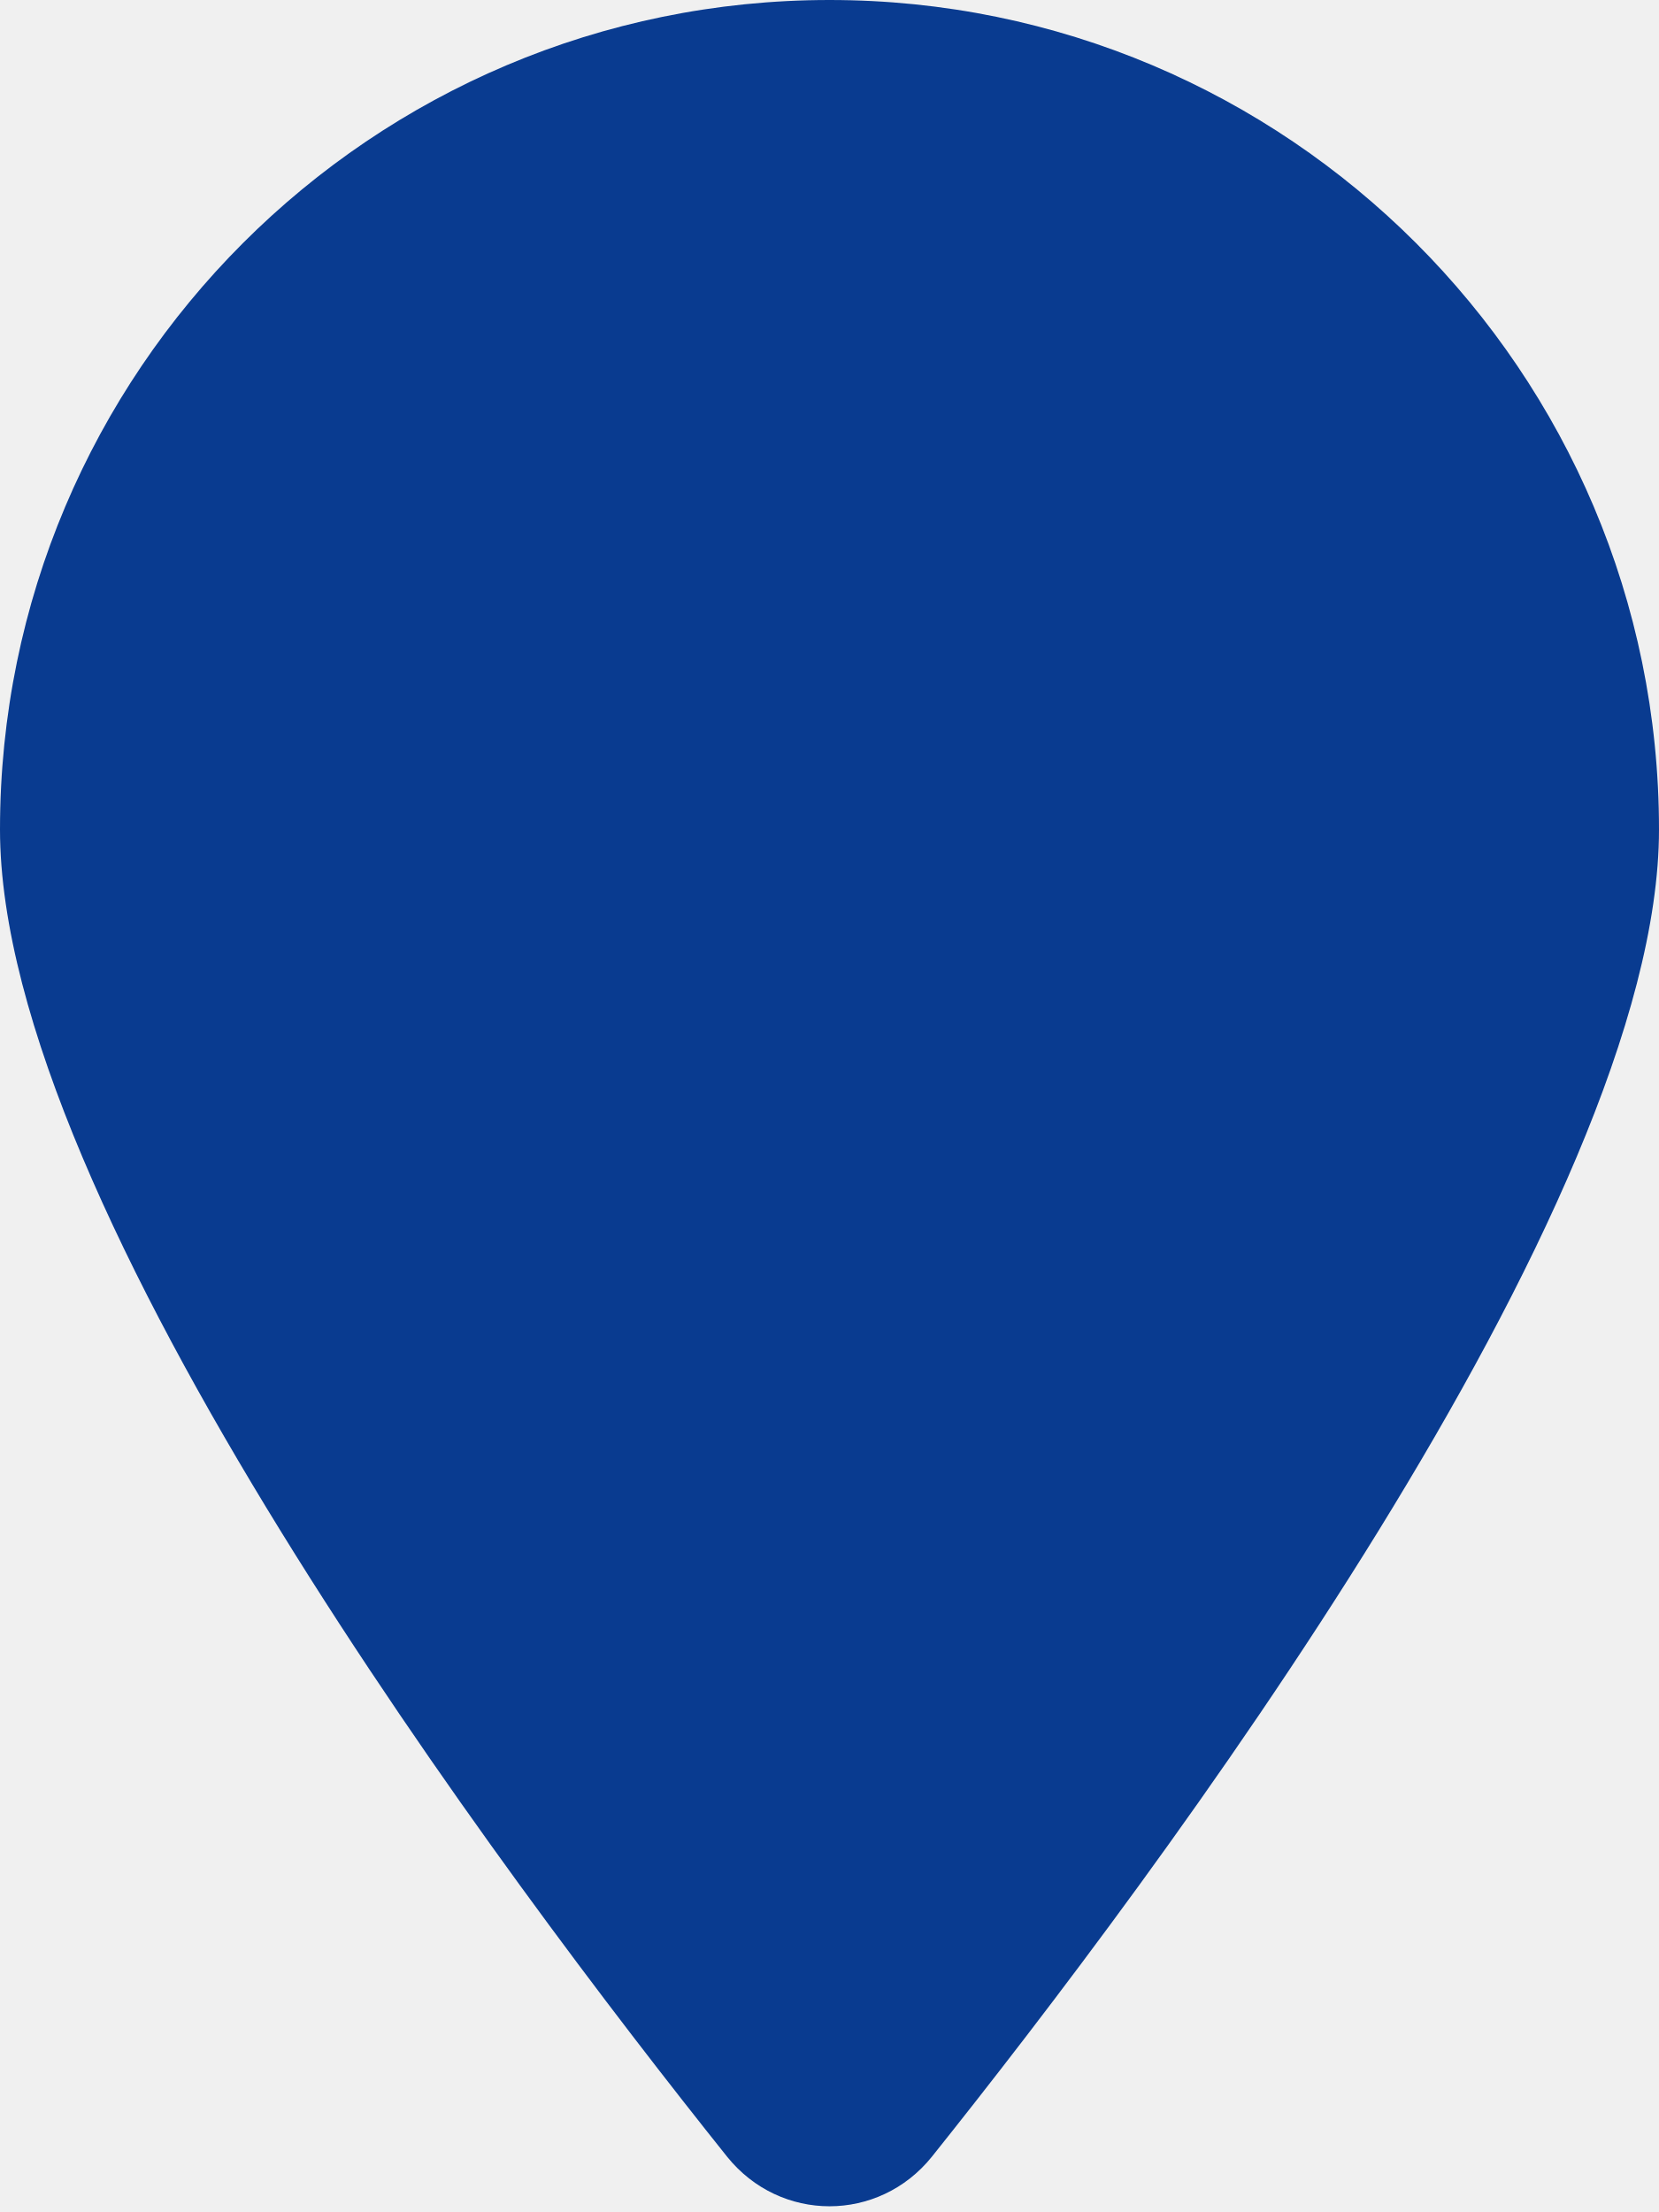
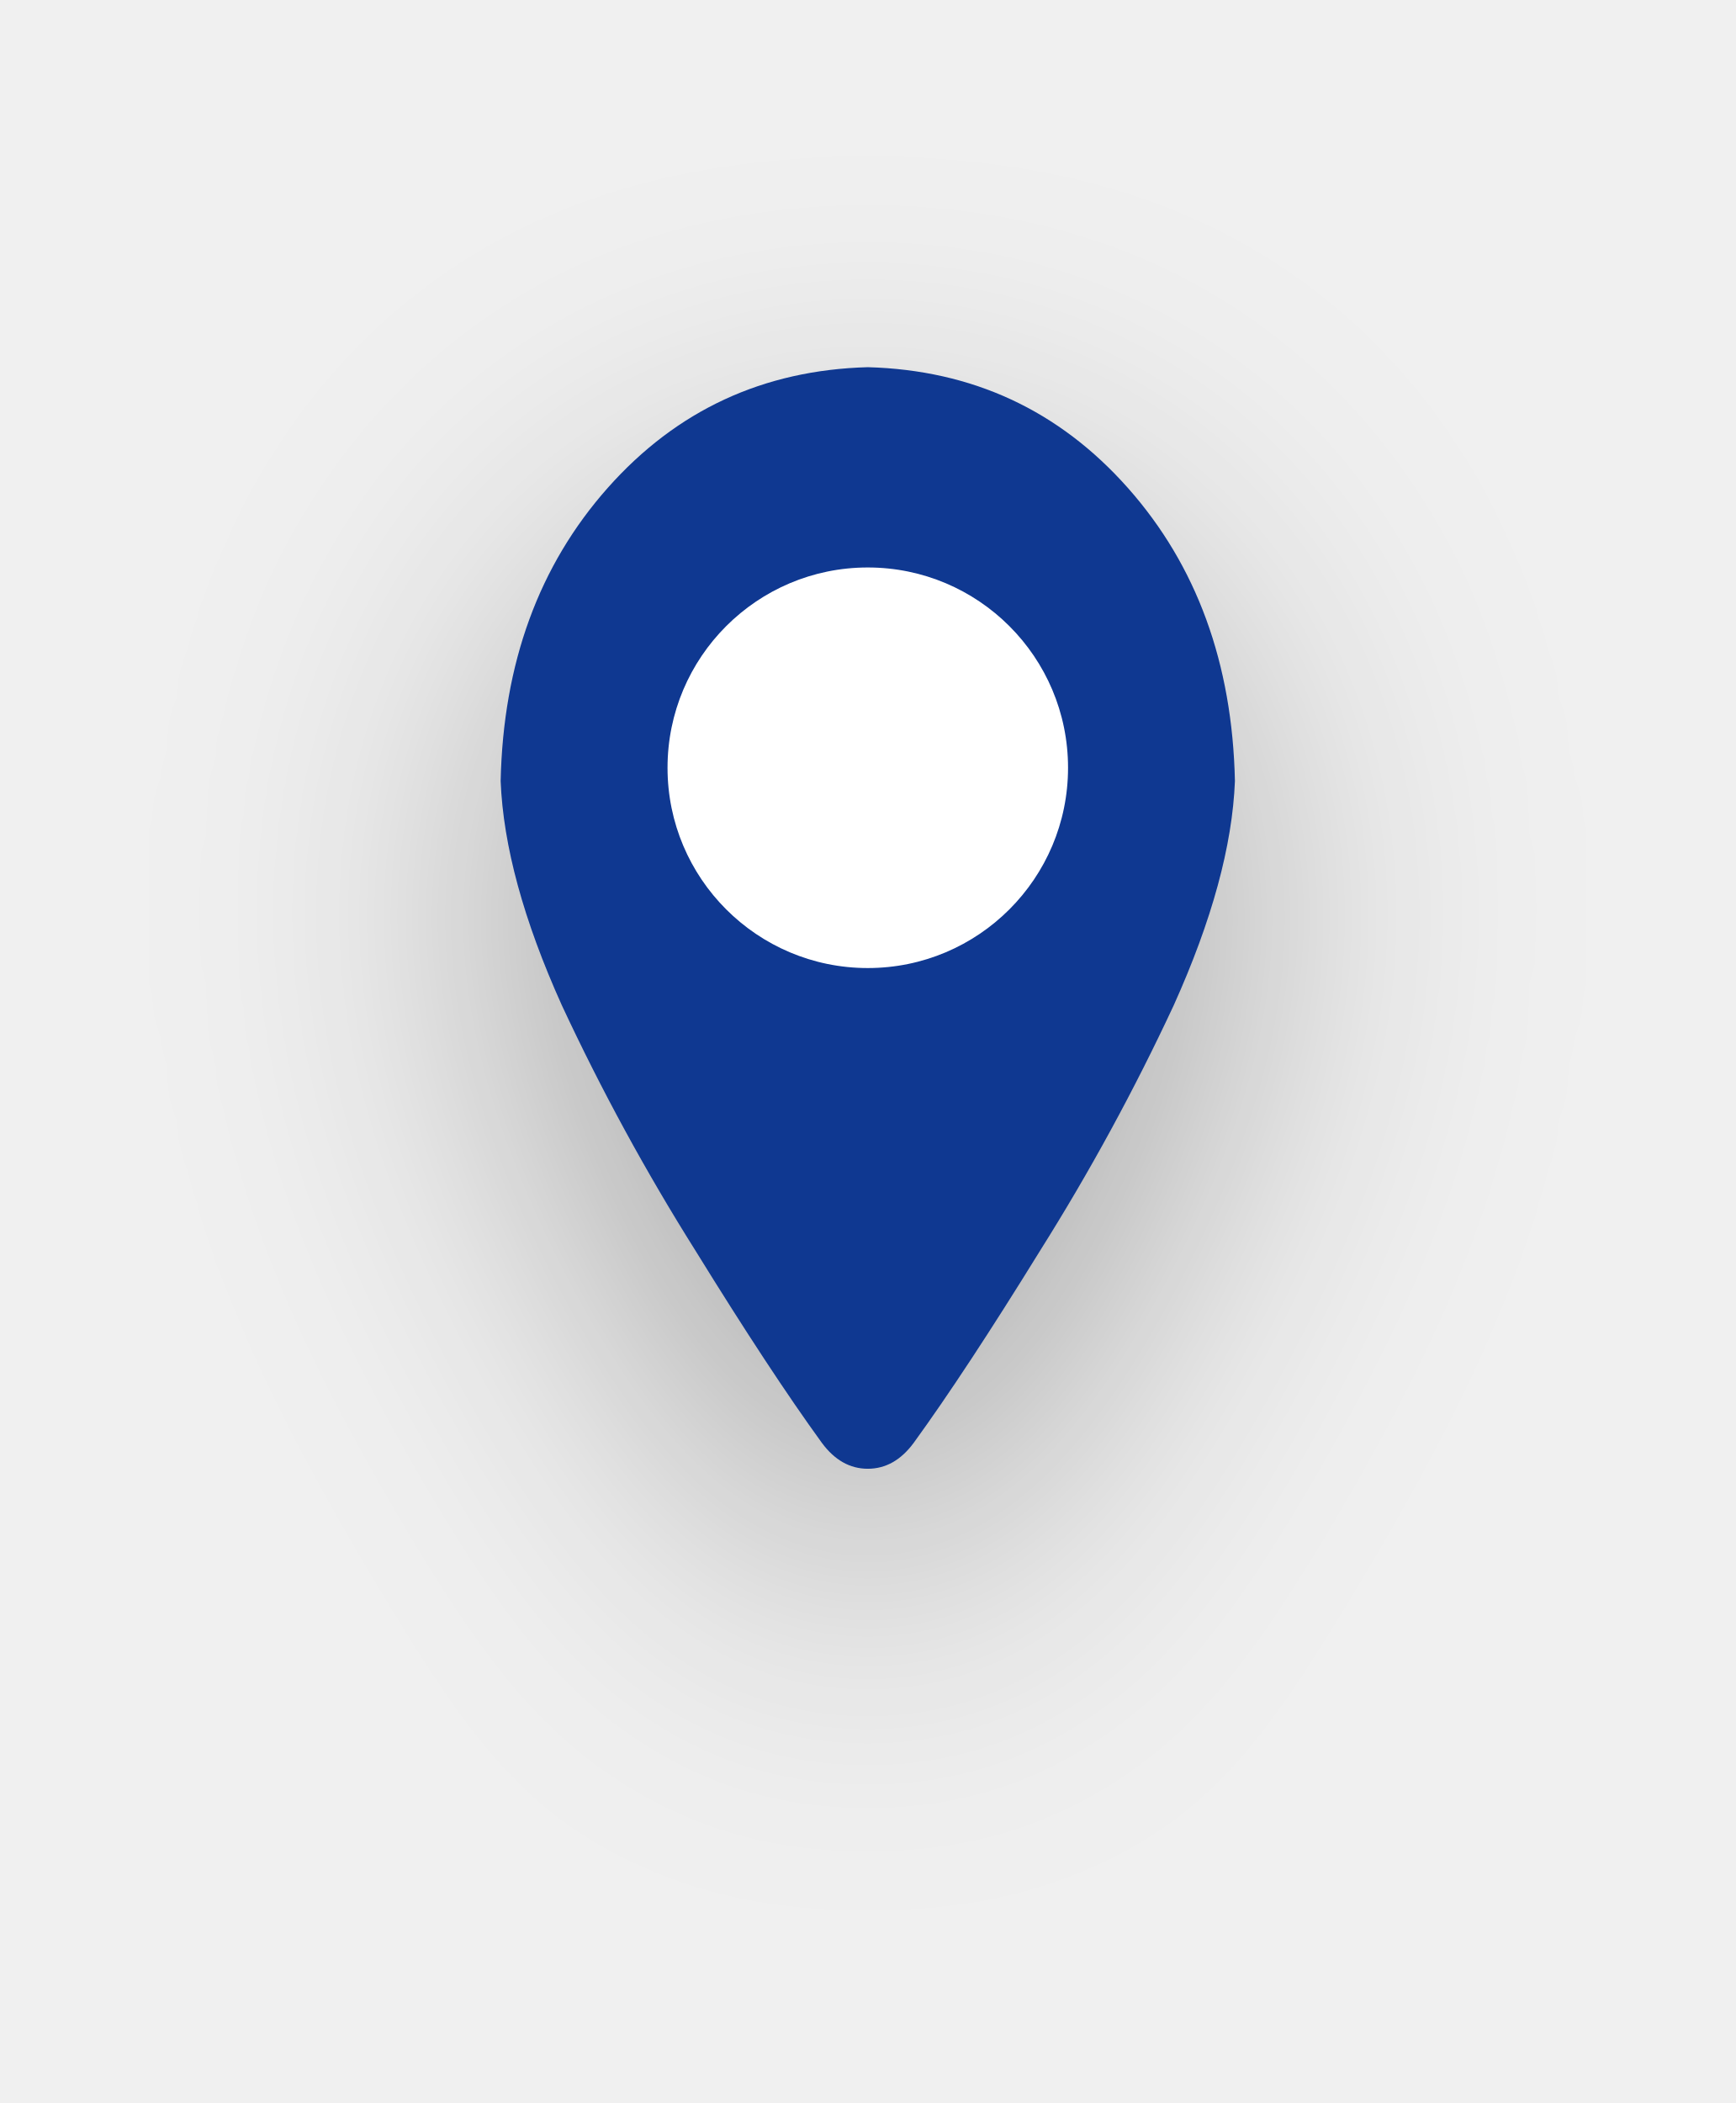
- <svg xmlns="http://www.w3.org/2000/svg" viewBox="0 0 384 512">
-   <path fill="#093b90" d="M384 192c0 87.4-117 243-168.3 307.2c-12.3 15.3-35.1 15.3-47.4 0C117 435 0 279.4 0 192C0 86 86 0 192 0S384 86 384 192z" />
+ <svg xmlns="http://www.w3.org/2000/svg" fill="none" version="1.1" width="52" height="63" viewBox="0 0 52 63">
+   <defs>
+     <filter id="master_svg0_85_5854" filterUnits="objectBoundingBox" color-interpolation-filters="sRGB" x="-0.909" y="-0.485" width="2.818" height="2.212">
+       <feFlood flood-opacity="0" result="BackgroundImageFix" />
+       <feColorMatrix in="SourceAlpha" type="matrix" values="0 0 0 0 0 0 0 0 0 0 0 0 0 0 0 0 0 0 127 0" />
+       <feOffset dy="4" dx="0" />
+       <feGaussianBlur stdDeviation="5" />
+       <feColorMatrix type="matrix" values="0 0 0 0 0 0 0 0 0 0 0 0 0 0 0 0 0 0 0.3 0" />
+       <feBlend mode="normal" in2="BackgroundImageFix" result="effect1_dropShadow" />
+       <feBlend mode="normal" in="SourceGraphic" in2="effect1_dropShadow" result="shape" />
+     </filter>
+     <clipPath id="master_svg1_85_5854">
+       <rect x="15" y="11" width="22" height="33" rx="0" />
+     </clipPath>
+   </defs>
+   <g>
+     <rect x="15" y="8" width="22" height="36" rx="0" fill="#000000" fill-opacity="0" style="mix-blend-mode:passthrough" />
+     <g filter="url(#master_svg0_85_5854)">
+       <g clip-path="url(#master_svg1_85_5854)">
+         <g transform="matrix(1,0,0,-1,0,88)">
+           <g>
+             <path d="M27.375,44.775Q28.922,46.906,31.156,50.523Q33.391,54.074,35.167,57.885Q36.885,61.695,37,64.601Q36.885,69.896,33.792,73.384Q30.698,76.871,26,77Q21.302,76.871,18.208,73.384Q15.115,69.896,15,64.601Q15.115,61.695,16.833,57.885Q18.609,54.074,20.844,50.523Q23.078,46.906,24.625,44.775Q25.198,44,26,44Q26.802,44,27.375,44.775ZM26,68.734Q28.062,68.669,29.151,66.667Q30.182,64.601,29.151,62.534Q28.062,60.532,26,60.468Q23.938,60.532,22.849,62.534Q21.818,64.601,22.849,66.667Q23.938,68.669,26,68.734Z" fill="#0F3891" fill-opacity="1" style="mix-blend-mode:passthrough" />
+           </g>
+         </g>
+         <g>
+           <ellipse cx="26" cy="23" rx="6" ry="6" fill="#FFFFFF" fill-opacity="1" />
+         </g>
+       </g>
+     </g>
+   </g>
</svg>
